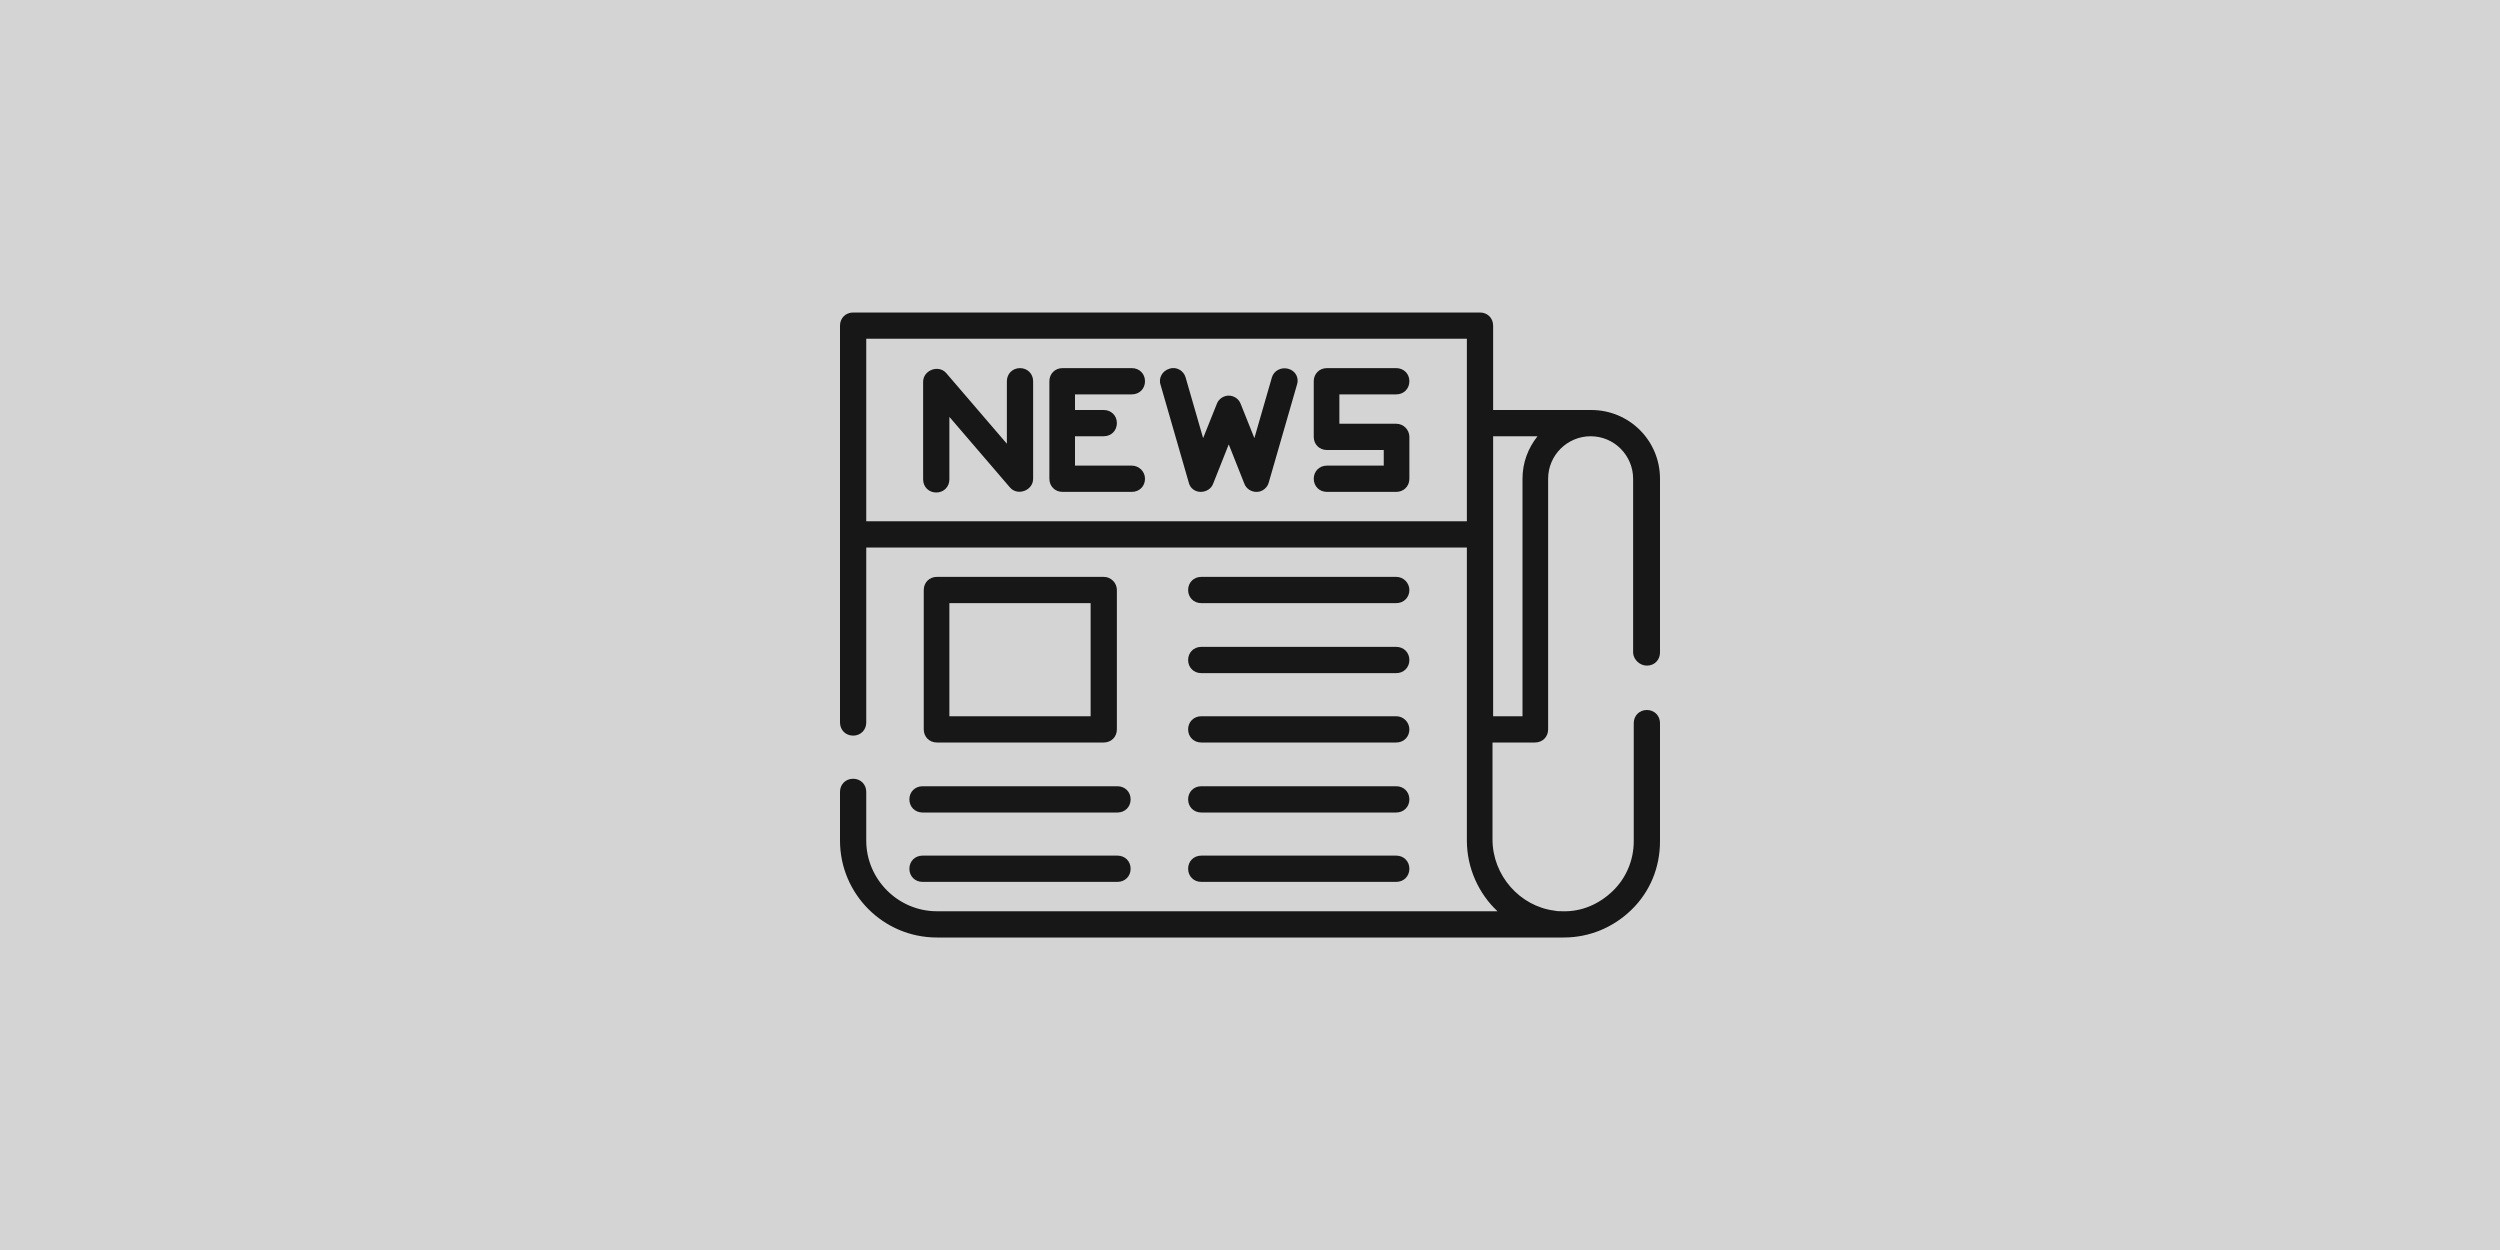
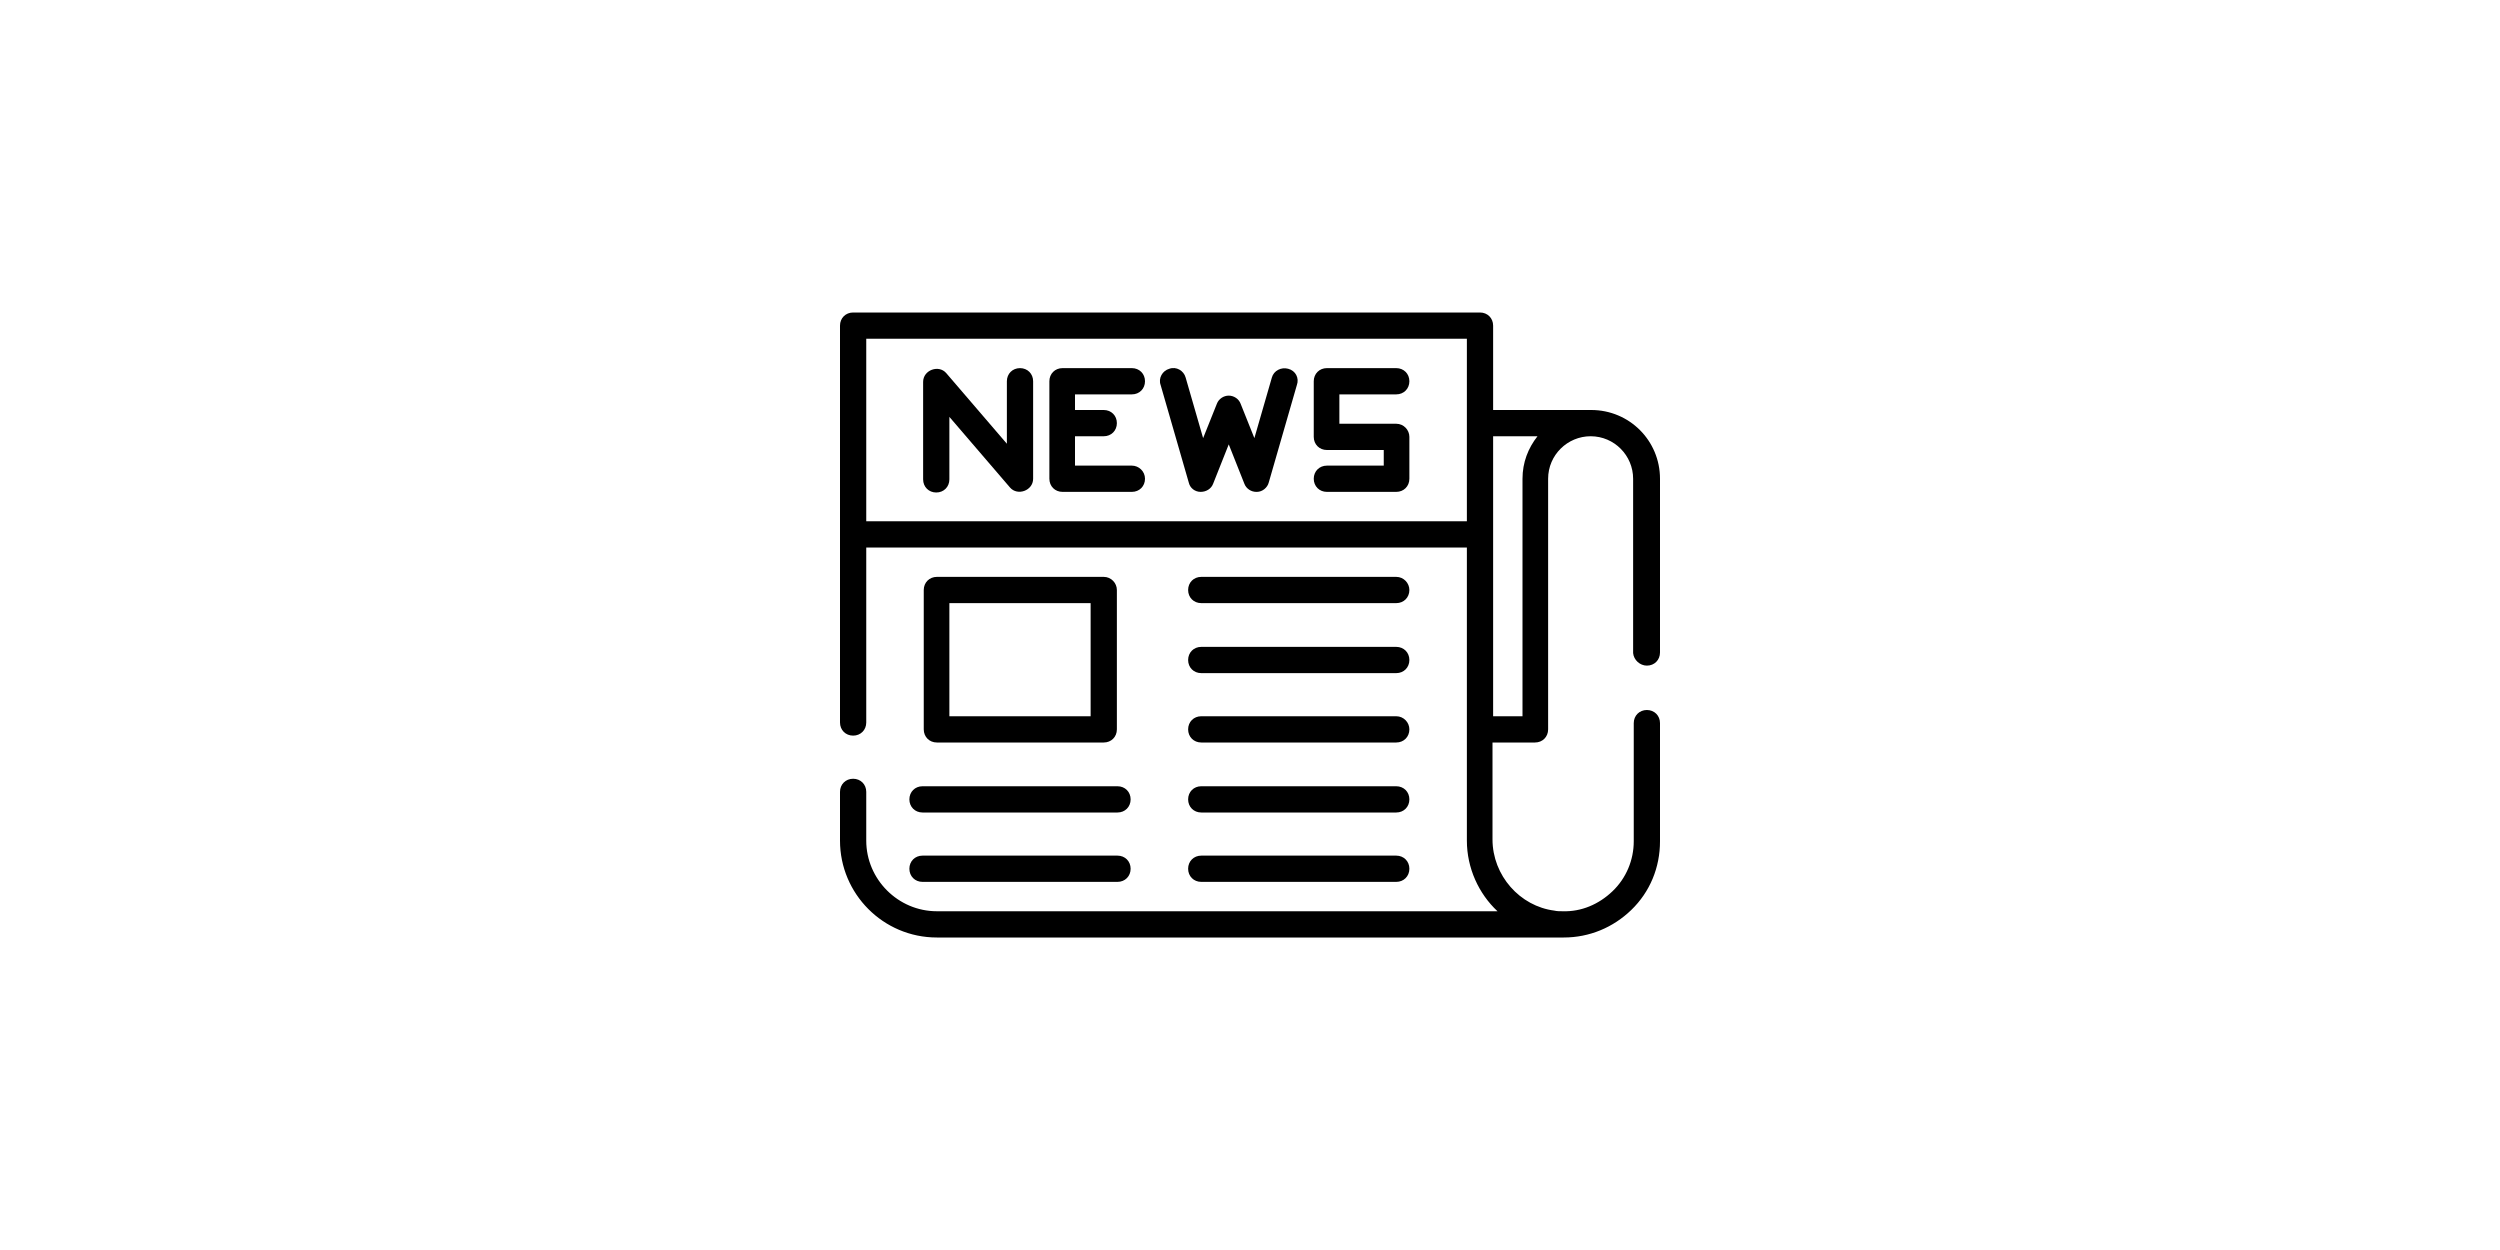
<svg xmlns="http://www.w3.org/2000/svg" version="1.1" id="Layer_1" x="0px" y="0px" viewBox="0 0 400 200" style="enable-background:new 0 0 400 200;" xml:space="preserve">
  <style type="text/css">
- 	.st0{fill:#D4D4D4;}
- 	.st1{fill:#171717;}
+ 	.st0{fill:#FFFFFF;}
</style>
  <rect class="st0" width="400" height="200" />
  <g>
    <g>
      <g>
-         <path class="st1" d="M263.5,106.5c1.2,0,2.1-0.9,2.1-2.1V76.6c0-6.1-4.9-11-11-11h-15.7V52.1c0-1.2-0.9-2.1-2.1-2.1H136.5     c-1.2,0-2.1,0.9-2.1,2.1v63.5c0,1.2,0.9,2.1,2.1,2.1c1.2,0,2.1-0.9,2.1-2.1v-28h96.1v46.7v0.2c0,4.4,1.9,8.5,4.9,11.3h-89.7     c-6.2,0-11.3-5.1-11.3-11.3v-7.8c0-1.2-0.9-2.1-2.1-2.1c-1.2,0-2.1,0.9-2.1,2.1v7.8c0,8.5,6.9,15.5,15.5,15.5h100.3c0,0,0,0,0,0     c0,0,0,0,0,0c4.1,0,7.9-1.6,10.8-4.4c3-2.9,4.6-6.8,4.6-11v-18.9c0-1.2-0.9-2.1-2.1-2.1c-1.2,0-2.1,0.9-2.1,2.1v18.9     c0,3-1.2,5.9-3.4,8c-2.2,2.1-5,3.3-8,3.2c-0.4,0-0.9,0-1.3-0.1c-5.5-0.7-9.9-5.6-9.9-11.4v-15.5h6.8c1.2,0,2.1-0.9,2.1-2.1V76.6     c0-3.8,3.1-6.8,6.8-6.8c3.8,0,6.8,3.1,6.8,6.8v27.9C261.4,105.6,262.4,106.5,263.5,106.5z M234.7,83.4h-96.1V54.2h96.1V83.4z      M243.6,76.6v38h-4.7V69.8h7.1C244.5,71.7,243.6,74,243.6,76.6z" />
+         <path d="M263.5,106.5c1.2,0,2.1-0.9,2.1-2.1V76.6c0-6.1-4.9-11-11-11h-15.7V52.1c0-1.2-0.9-2.1-2.1-2.1H136.5     c-1.2,0-2.1,0.9-2.1,2.1v63.5c0,1.2,0.9,2.1,2.1,2.1c1.2,0,2.1-0.9,2.1-2.1v-28h96.1v46.7v0.2c0,4.4,1.9,8.5,4.9,11.3h-89.7     c-6.2,0-11.3-5.1-11.3-11.3v-7.8c0-1.2-0.9-2.1-2.1-2.1c-1.2,0-2.1,0.9-2.1,2.1v7.8c0,8.5,6.9,15.5,15.5,15.5h100.3c0,0,0,0,0,0     c0,0,0,0,0,0c4.1,0,7.9-1.6,10.8-4.4c3-2.9,4.6-6.8,4.6-11v-18.9c0-1.2-0.9-2.1-2.1-2.1c-1.2,0-2.1,0.9-2.1,2.1v18.9     c0,3-1.2,5.9-3.4,8c-2.2,2.1-5,3.3-8,3.2c-0.4,0-0.9,0-1.3-0.1c-5.5-0.7-9.9-5.6-9.9-11.4v-15.5h6.8c1.2,0,2.1-0.9,2.1-2.1V76.6     c0-3.8,3.1-6.8,6.8-6.8c3.8,0,6.8,3.1,6.8,6.8v27.9C261.4,105.6,262.4,106.5,263.5,106.5z M234.7,83.4h-96.1V54.2h96.1V83.4z      M243.6,76.6v38h-4.7V69.8h7.1C244.5,71.7,243.6,74,243.6,76.6z" />
      </g>
    </g>
    <g>
      <g>
-         <path class="st1" d="M163.2,58.9c-1.2,0-2.1,0.9-2.1,2.1v10l-9.7-11.3c-1.2-1.4-3.7-0.5-3.7,1.4v15.6c0,1.2,0.9,2.1,2.1,2.1     c1.2,0,2.1-0.9,2.1-2.1v-10l9.7,11.3c1.2,1.4,3.7,0.5,3.7-1.4V61C165.3,59.8,164.4,58.9,163.2,58.9z" />
+         <path d="M163.2,58.9c-1.2,0-2.1,0.9-2.1,2.1v10l-9.7-11.3c-1.2-1.4-3.7-0.5-3.7,1.4v15.6c0,1.2,0.9,2.1,2.1,2.1     c1.2,0,2.1-0.9,2.1-2.1v-10l9.7,11.3c1.2,1.4,3.7,0.5,3.7-1.4V61C165.3,59.8,164.4,58.9,163.2,58.9z" />
      </g>
    </g>
    <g>
      <g>
-         <path class="st1" d="M181.1,74.5H172v-4.7h4.6c1.2,0,2.1-0.9,2.1-2.1c0-1.2-0.9-2.1-2.1-2.1H172v-2.5h9.1c1.2,0,2.1-0.9,2.1-2.1     c0-1.2-0.9-2.1-2.1-2.1h-11.1c-1.2,0-2.1,0.9-2.1,2.1v15.6c0,1.2,0.9,2.1,2.1,2.1h11.1c1.2,0,2.1-0.9,2.1-2.1     S182.2,74.5,181.1,74.5z" />
+         <path d="M181.1,74.5H172v-4.7h4.6c1.2,0,2.1-0.9,2.1-2.1c0-1.2-0.9-2.1-2.1-2.1H172v-2.5h9.1c1.2,0,2.1-0.9,2.1-2.1     c0-1.2-0.9-2.1-2.1-2.1h-11.1c-1.2,0-2.1,0.9-2.1,2.1v15.6c0,1.2,0.9,2.1,2.1,2.1h11.1c1.2,0,2.1-0.9,2.1-2.1     S182.2,74.5,181.1,74.5z" />
      </g>
    </g>
    <g>
      <g>
-         <path class="st1" d="M206.1,59c-1.1-0.3-2.3,0.3-2.6,1.4l-2.8,9.7l-2.2-5.5c-0.3-0.8-1.1-1.3-1.9-1.3s-1.6,0.5-1.9,1.3l-2.2,5.5     l-2.8-9.7c-0.3-1.1-1.5-1.8-2.6-1.4c-1.1,0.3-1.8,1.5-1.4,2.6l4.5,15.6c0.2,0.9,1,1.5,1.9,1.5c0.9,0,1.7-0.5,2-1.3l2.5-6.3     l2.5,6.3c0.3,0.8,1.1,1.3,1.9,1.3c0,0,0.1,0,0.1,0c0.9,0,1.7-0.7,1.9-1.5l4.5-15.6C207.9,60.5,207.3,59.3,206.1,59z" />
+         <path d="M206.1,59c-1.1-0.3-2.3,0.3-2.6,1.4l-2.8,9.7l-2.2-5.5c-0.3-0.8-1.1-1.3-1.9-1.3s-1.6,0.5-1.9,1.3l-2.2,5.5l-2.8-9.7     c-0.3-1.1-1.5-1.8-2.6-1.4c-1.1,0.3-1.8,1.5-1.4,2.6l4.5,15.6c0.2,0.9,1,1.5,1.9,1.5c0.9,0,1.7-0.5,2-1.3l2.5-6.3l2.5,6.3     c0.3,0.8,1.1,1.3,1.9,1.3c0,0,0.1,0,0.1,0c0.9,0,1.7-0.7,1.9-1.5l4.5-15.6C207.9,60.5,207.3,59.3,206.1,59z" />
      </g>
    </g>
    <g>
      <g>
-         <path class="st1" d="M223.4,67.8h-9.1v-4.7h9.1c1.2,0,2.1-0.9,2.1-2.1c0-1.2-0.9-2.1-2.1-2.1h-11.1c-1.2,0-2.1,0.9-2.1,2.1v8.9     c0,1.2,0.9,2.1,2.1,2.1h9.1v2.5h-9.1c-1.2,0-2.1,0.9-2.1,2.1c0,1.2,0.9,2.1,2.1,2.1h11.1c1.2,0,2.1-0.9,2.1-2.1v-6.7     C225.5,68.8,224.6,67.8,223.4,67.8z" />
+         <path d="M223.4,67.8h-9.1v-4.7h9.1c1.2,0,2.1-0.9,2.1-2.1c0-1.2-0.9-2.1-2.1-2.1h-11.1c-1.2,0-2.1,0.9-2.1,2.1v8.9     c0,1.2,0.9,2.1,2.1,2.1h9.1v2.5h-9.1c-1.2,0-2.1,0.9-2.1,2.1c0,1.2,0.9,2.1,2.1,2.1h11.1c1.2,0,2.1-0.9,2.1-2.1v-6.7     C225.5,68.8,224.6,67.8,223.4,67.8z" />
      </g>
    </g>
    <g>
      <g>
-         <path class="st1" d="M176.6,92.3h-26.7c-1.2,0-2.1,0.9-2.1,2.1v22.3c0,1.2,0.9,2.1,2.1,2.1h26.7c1.2,0,2.1-0.9,2.1-2.1V94.4     C178.7,93.3,177.8,92.3,176.6,92.3z M174.5,114.6h-22.6V96.5h22.6V114.6z" />
+         <path d="M176.6,92.3h-26.7c-1.2,0-2.1,0.9-2.1,2.1v22.3c0,1.2,0.9,2.1,2.1,2.1h26.7c1.2,0,2.1-0.9,2.1-2.1V94.4     C178.7,93.3,177.8,92.3,176.6,92.3z M174.5,114.6h-22.6V96.5h22.6V114.6z" />
      </g>
    </g>
    <g>
      <g>
-         <path class="st1" d="M223.4,103.5h-31.2c-1.2,0-2.1,0.9-2.1,2.1c0,1.2,0.9,2.1,2.1,2.1h31.2c1.2,0,2.1-0.9,2.1-2.1     S224.6,103.5,223.4,103.5z" />
+         <path d="M223.4,103.5h-31.2c-1.2,0-2.1,0.9-2.1,2.1c0,1.2,0.9,2.1,2.1,2.1h31.2c1.2,0,2.1-0.9,2.1-2.1S224.6,103.5,223.4,103.5z" />
      </g>
    </g>
    <g>
      <g>
-         <path class="st1" d="M223.4,92.3h-31.2c-1.2,0-2.1,0.9-2.1,2.1c0,1.2,0.9,2.1,2.1,2.1h31.2c1.2,0,2.1-0.9,2.1-2.1     C225.5,93.3,224.6,92.3,223.4,92.3z" />
+         <path d="M223.4,92.3h-31.2c-1.2,0-2.1,0.9-2.1,2.1c0,1.2,0.9,2.1,2.1,2.1h31.2c1.2,0,2.1-0.9,2.1-2.1     C225.5,93.3,224.6,92.3,223.4,92.3z" />
      </g>
    </g>
    <g>
      <g>
-         <path class="st1" d="M223.4,114.6h-31.2c-1.2,0-2.1,0.9-2.1,2.1c0,1.2,0.9,2.1,2.1,2.1h31.2c1.2,0,2.1-0.9,2.1-2.1     C225.5,115.6,224.6,114.6,223.4,114.6z" />
+         <path d="M223.4,114.6h-31.2c-1.2,0-2.1,0.9-2.1,2.1c0,1.2,0.9,2.1,2.1,2.1h31.2c1.2,0,2.1-0.9,2.1-2.1     C225.5,115.6,224.6,114.6,223.4,114.6z" />
      </g>
    </g>
    <g>
      <g>
-         <path class="st1" d="M223.4,125.8h-31.2c-1.2,0-2.1,0.9-2.1,2.1s0.9,2.1,2.1,2.1h31.2c1.2,0,2.1-0.9,2.1-2.1     S224.6,125.8,223.4,125.8z" />
+         <path d="M223.4,125.8h-31.2c-1.2,0-2.1,0.9-2.1,2.1s0.9,2.1,2.1,2.1h31.2c1.2,0,2.1-0.9,2.1-2.1S224.6,125.8,223.4,125.8z" />
      </g>
    </g>
    <g>
      <g>
-         <path class="st1" d="M178.8,125.8h-31.2c-1.2,0-2.1,0.9-2.1,2.1s0.9,2.1,2.1,2.1h31.2c1.2,0,2.1-0.9,2.1-2.1     S180,125.8,178.8,125.8z" />
+         <path d="M178.8,125.8h-31.2c-1.2,0-2.1,0.9-2.1,2.1s0.9,2.1,2.1,2.1h31.2c1.2,0,2.1-0.9,2.1-2.1S180,125.8,178.8,125.8z" />
      </g>
    </g>
    <g>
      <g>
-         <path class="st1" d="M178.8,136.9h-31.2c-1.2,0-2.1,0.9-2.1,2.1c0,1.2,0.9,2.1,2.1,2.1h31.2c1.2,0,2.1-0.9,2.1-2.1     C180.9,137.8,180,136.9,178.8,136.9z" />
+         <path d="M178.8,136.9h-31.2c-1.2,0-2.1,0.9-2.1,2.1c0,1.2,0.9,2.1,2.1,2.1h31.2c1.2,0,2.1-0.9,2.1-2.1     C180.9,137.8,180,136.9,178.8,136.9z" />
      </g>
    </g>
    <g>
      <g>
-         <path class="st1" d="M223.4,136.9h-31.2c-1.2,0-2.1,0.9-2.1,2.1c0,1.2,0.9,2.1,2.1,2.1h31.2c1.2,0,2.1-0.9,2.1-2.1     C225.5,137.8,224.6,136.9,223.4,136.9z" />
+         <path d="M223.4,136.9h-31.2c-1.2,0-2.1,0.9-2.1,2.1c0,1.2,0.9,2.1,2.1,2.1h31.2c1.2,0,2.1-0.9,2.1-2.1     C225.5,137.8,224.6,136.9,223.4,136.9z" />
      </g>
    </g>
  </g>
</svg>
